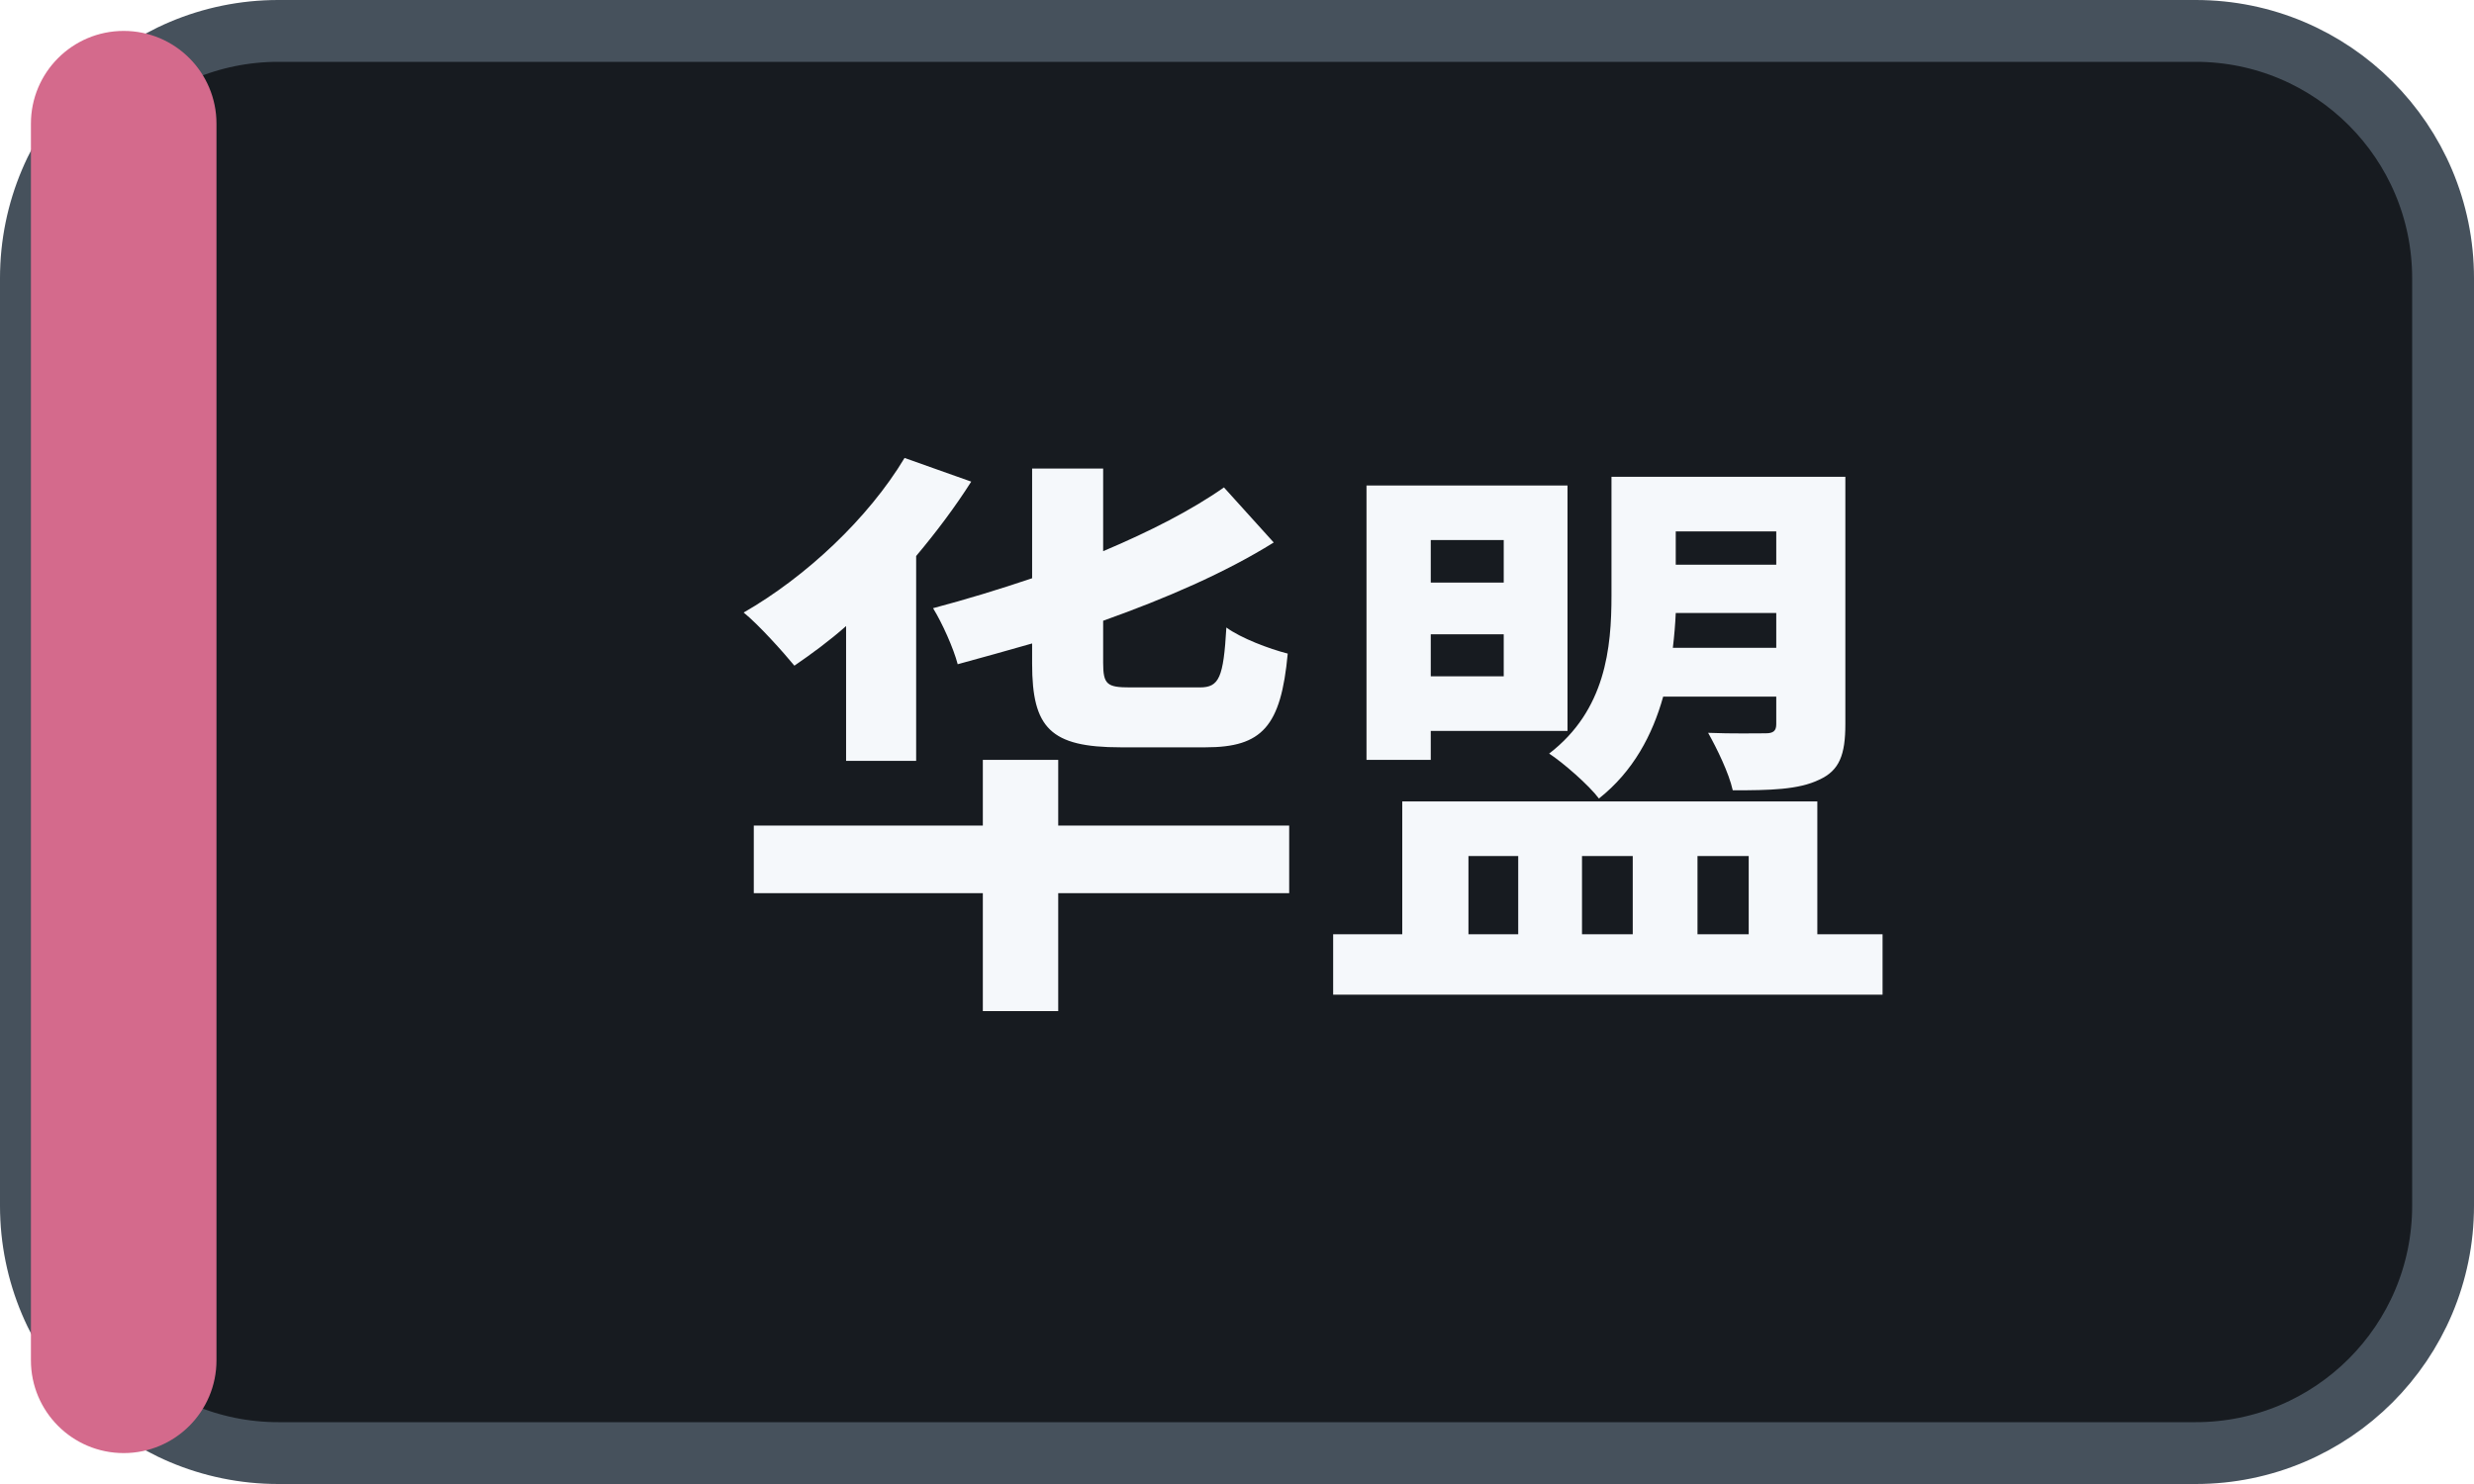
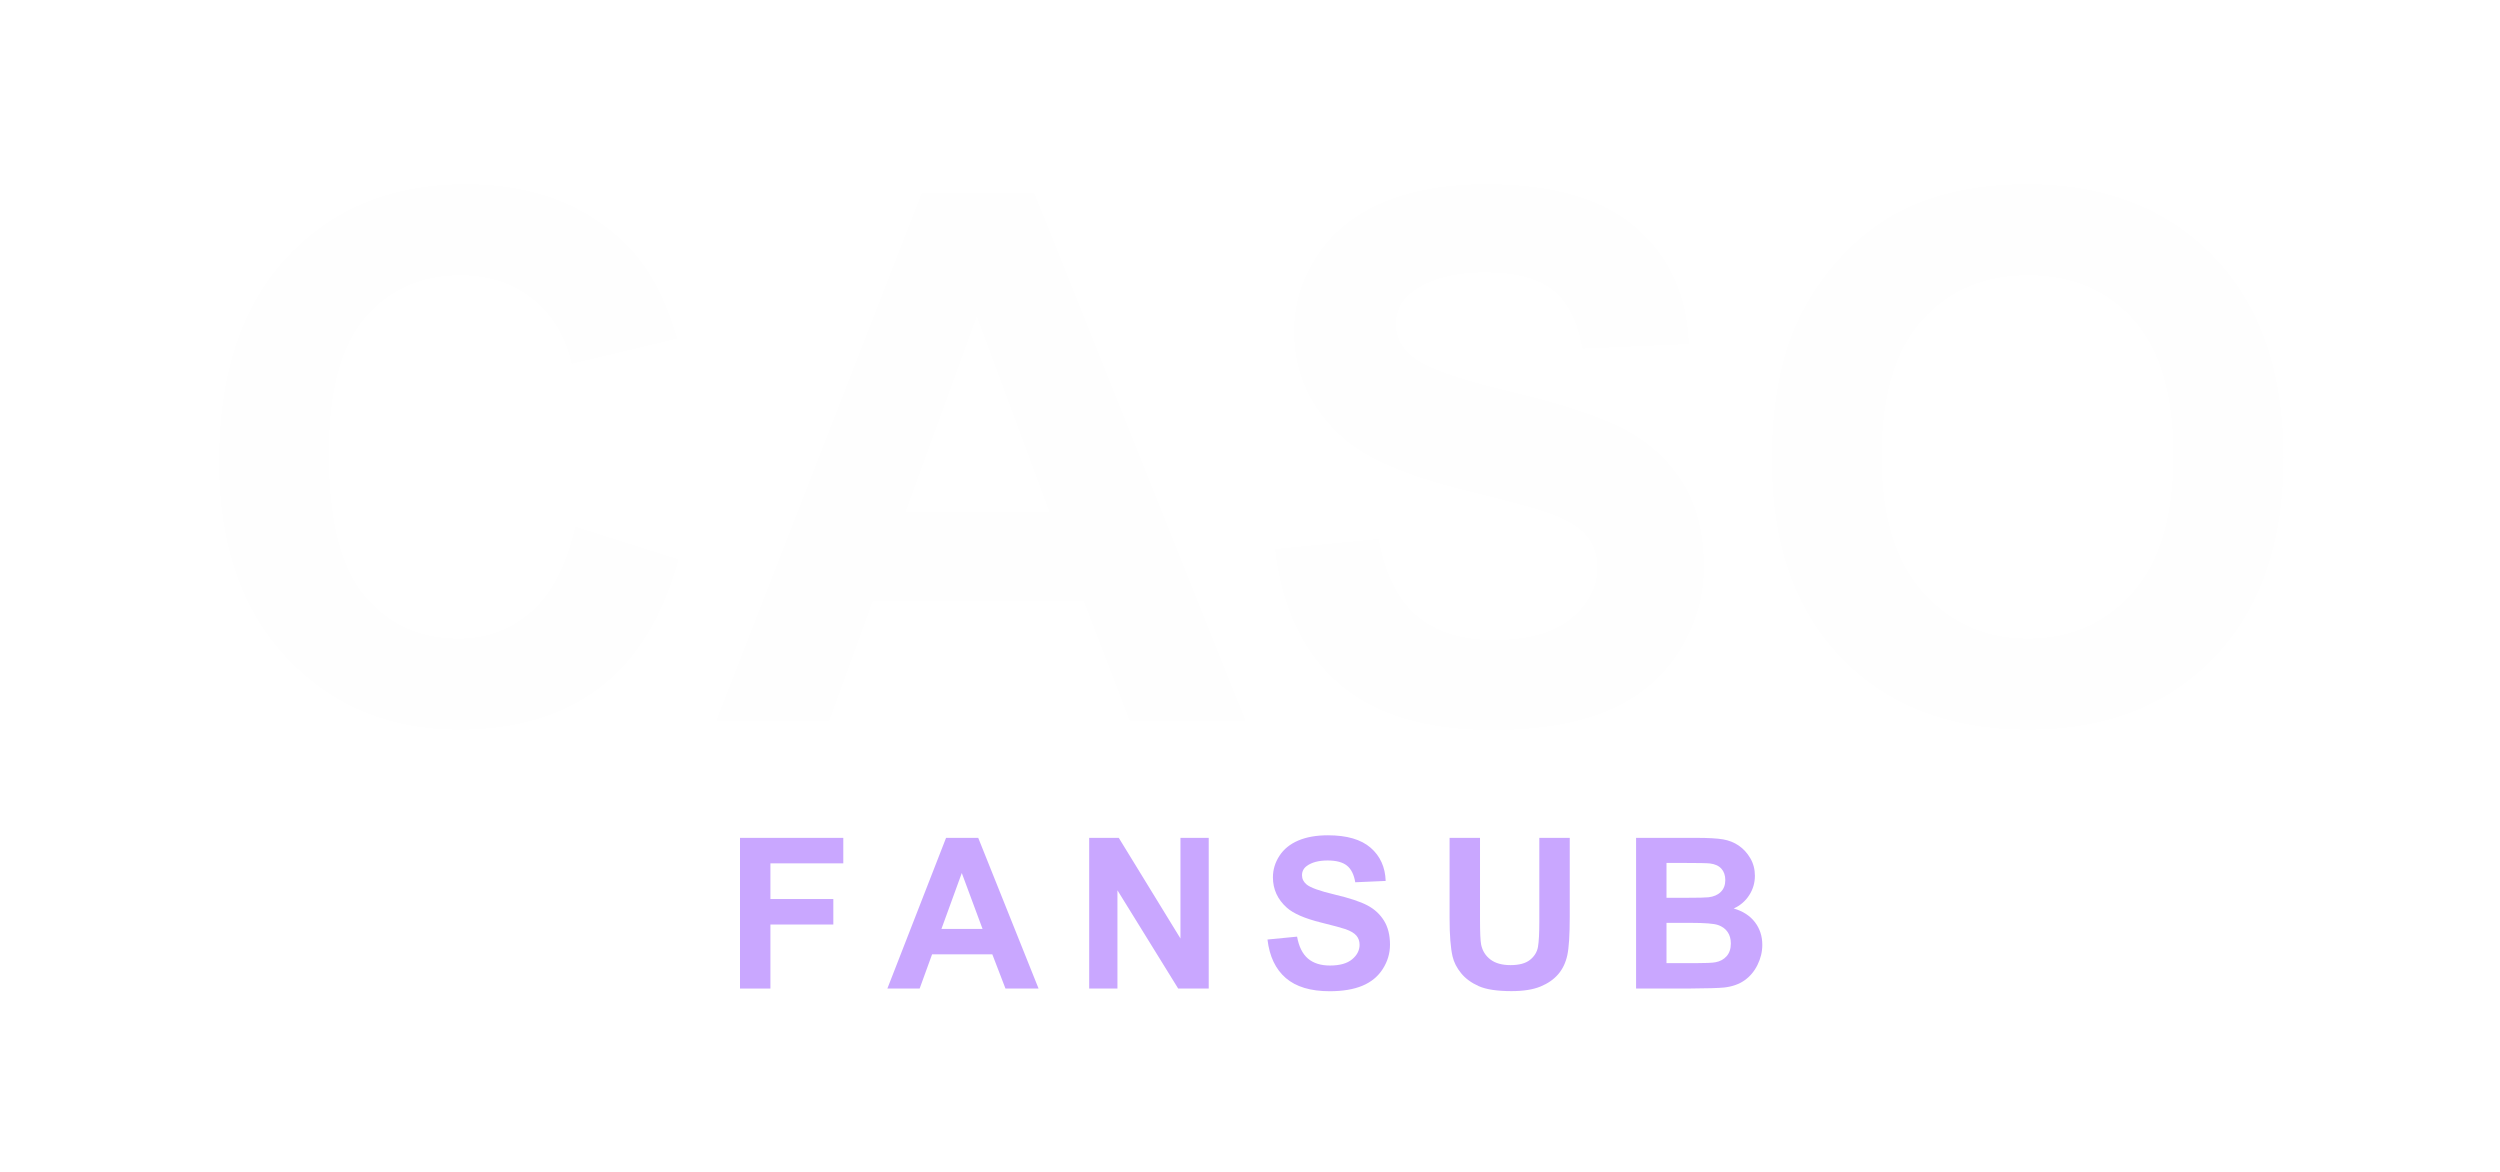
- <svg xmlns="http://www.w3.org/2000/svg" width="80" height="48" viewBox="0 0 80 48">
-   <rect x="1" y="1" width="78" height="46" rx="8" fill="#171B20" stroke="#46515C" stroke-width="2" />
-   <rect x="1" y="1" width="6" height="46" rx="3" fill="#D46A8C" />
-   <text x="42.5" y="31" text-anchor="middle" font-family="Segoe UI, Microsoft YaHei, Arial, sans-serif" font-size="19" font-weight="700" fill="#F5F8FB">华盟</text>
+ <svg xmlns="http://www.w3.org/2000/svg" xml:space="preserve" version="1.1" width="50.271mm" height="23.548mm" viewBox="0 0 190 89">
+   <path d="M1087 539 1374 448Q1308 208 1154.5 91.5Q1001 -25 765 -25Q473 -25 285.0 174.5Q97 374 97 720Q97 1086 286.0 1288.5Q475 1491 783 1491Q1052 1491 1220 1332Q1320 1238 1370 1062L1077 992Q1051 1106 968.5 1172.0Q886 1238 768 1238Q605 1238 503.5 1121.0Q402 1004 402 742Q402 464 502.0 346.0Q602 228 762 228Q880 228 965.0 303.0Q1050 378 1087 539Z" transform="translate(14.00,54.77) scale(0.027344,-0.027344)" fill="#FEFEFE" />
+   <path d="M1471 0H1149L1021 333H435L314 0H0L571 1466H884ZM926 580 724 1124 526 580Z" transform="translate(54.44,54.77) scale(0.027344,-0.027344)" fill="#FEFEFE" />
+   <path d="M74 477 362 505Q388 360 467.5 292.0Q547 224 682 224Q825 224 897.5 284.5Q970 345 970 426Q970 478 939.5 514.5Q909 551 833 578Q781 596 596 642Q358 701 262 787Q127 908 127 1082Q127 1194 190.5 1291.5Q254 1389 373.5 1440.0Q493 1491 662 1491Q938 1491 1077.5 1370.0Q1217 1249 1224 1047L928 1034Q909 1147 846.5 1196.5Q784 1246 659 1246Q530 1246 457 1193Q410 1159 410 1102Q410 1050 454 1013Q510 966 726.0 915.0Q942 864 1045.5 809.5Q1149 755 1207.5 660.5Q1266 566 1266 427Q1266 301 1196.0 191.0Q1126 81 998.0 27.5Q870 -26 679 -26Q401 -26 252.0 102.5Q103 231 74 477Z" transform="translate(94.88,54.77) scale(0.027344,-0.027344)" fill="#FEFEFE" />
+   <path d="M89 724Q89 948 156 1100Q206 1212 292.5 1301.0Q379 1390 482 1433Q619 1491 798 1491Q1122 1491 1316.5 1290.0Q1511 1089 1511 731Q1511 376 1318.0 175.5Q1125 -25 802 -25Q475 -25 282.0 174.5Q89 374 89 724ZM394 734Q394 485 509.0 356.5Q624 228 801 228Q978 228 1091.5 355.5Q1205 483 1205 738Q1205 990 1094.5 1114.0Q984 1238 801 1238Q618 1238 506.0 1112.5Q394 987 394 734Z" transform="translate(132.23,54.77) scale(0.027344,-0.027344)" fill="#FEFEFE" />
+   <path d="M151 0V1466H1156V1218H447V871H1059V623H447V0Z" transform="translate(55.06,75.13) scale(0.007812,-0.007812)" fill="#C9A7FF" />
+   <path d="M1471 0H1149L1021 333H435L314 0H0L571 1466H884ZM926 580 724 1124 526 580Z" transform="translate(67.44,75.13) scale(0.007812,-0.007812)" fill="#C9A7FF" />
+   <path d="M152 0V1466H440L1040 487V1466H1315V0H1018L427 956V0Z" transform="translate(81.59,75.13) scale(0.007812,-0.007812)" fill="#C9A7FF" />
+   <path d="M74 477 362 505Q388 360 467.5 292.0Q547 224 682 224Q825 224 897.5 284.5Q970 345 970 426Q970 478 939.5 514.5Q909 551 833 578Q781 596 596 642Q358 701 262 787Q127 908 127 1082Q127 1194 190.5 1291.5Q254 1389 373.5 1440.0Q493 1491 662 1491Q938 1491 1077.5 1370.0Q1217 1249 1224 1047L928 1034Q909 1147 846.5 1196.5Q784 1246 659 1246Q530 1246 457 1193Q410 1159 410 1102Q410 1050 454 1013Q510 966 726.0 915.0Q942 864 1045.5 809.5Q1149 755 1207.5 660.5Q1266 566 1266 427Q1266 301 1196.0 191.0Q1126 81 998.0 27.5Q870 -26 679 -26Q401 -26 252.0 102.5Q103 231 74 477Z" transform="translate(95.75,75.13) scale(0.007812,-0.007812)" fill="#C9A7FF" />
+   <path d="M147 1466H443V672Q443 483 454 427Q473 337 544.5 282.5Q616 228 740 228Q866 228 930.0 279.5Q994 331 1007.0 406.0Q1020 481 1020 655V1466H1316V696Q1316 432 1292.0 323.0Q1268 214 1203.5 139.0Q1139 64 1031.0 19.5Q923 -25 749 -25Q539 -25 430.5 23.5Q322 72 259.0 149.5Q196 227 176 312Q147 438 147 684Z" transform="translate(109.02,75.13) scale(0.007812,-0.007812)" fill="#C9A7FF" />
+   <path d="M150 1466H736Q910 1466 995.5 1451.5Q1081 1437 1148.5 1391.0Q1216 1345 1261.0 1268.5Q1306 1192 1306 1097Q1306 994 1250.5 908.0Q1195 822 1100 779Q1234 740 1306.0 646.0Q1378 552 1378 425Q1378 325 1331.5 230.5Q1285 136 1204.5 79.5Q1124 23 1006 10Q932 2 649 0H150ZM446 1222V883H640Q813 883 855 888Q931 897 974.5 940.5Q1018 984 1018 1055Q1018 1123 980.5 1165.5Q943 1208 869 1217Q825 1222 616 1222ZM446 639V247H720Q880 247 923 256Q989 268 1030.5 314.5Q1072 361 1072 439Q1072 505 1040.0 551.0Q1008 597 947.5 618.0Q887 639 685 639Z" transform="translate(123.17,75.13) scale(0.007812,-0.007812)" fill="#C9A7FF" />
</svg>
